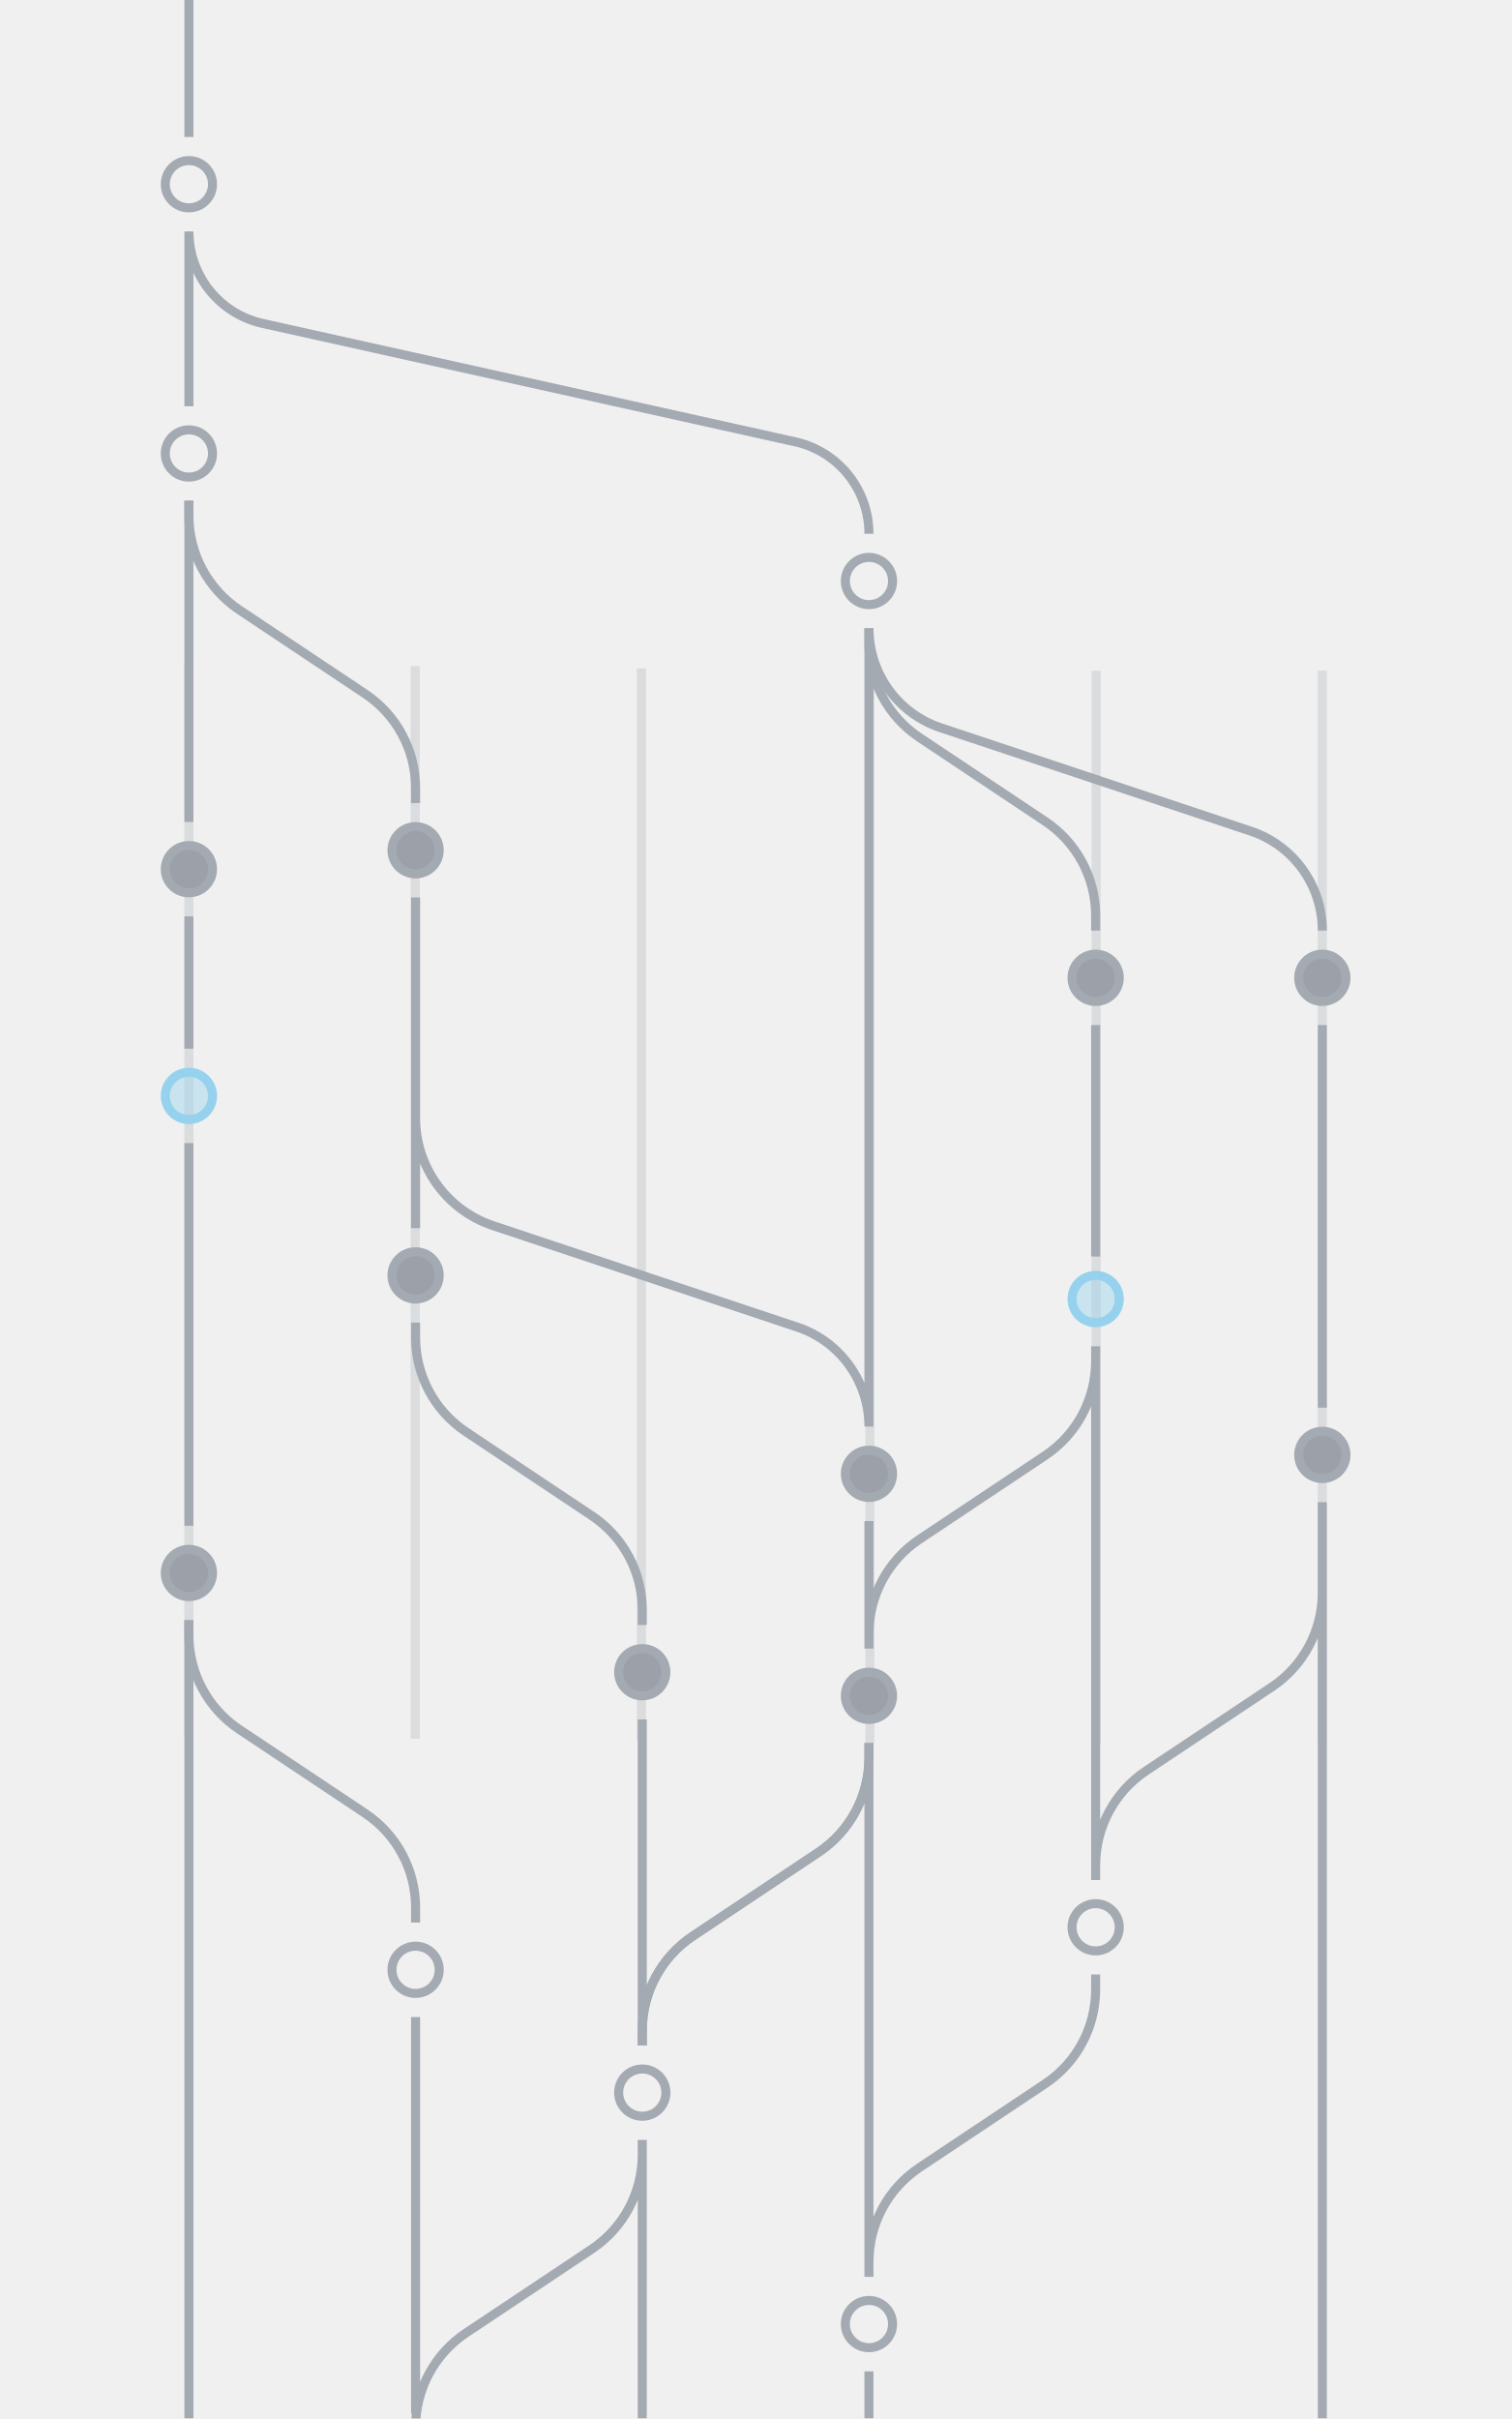
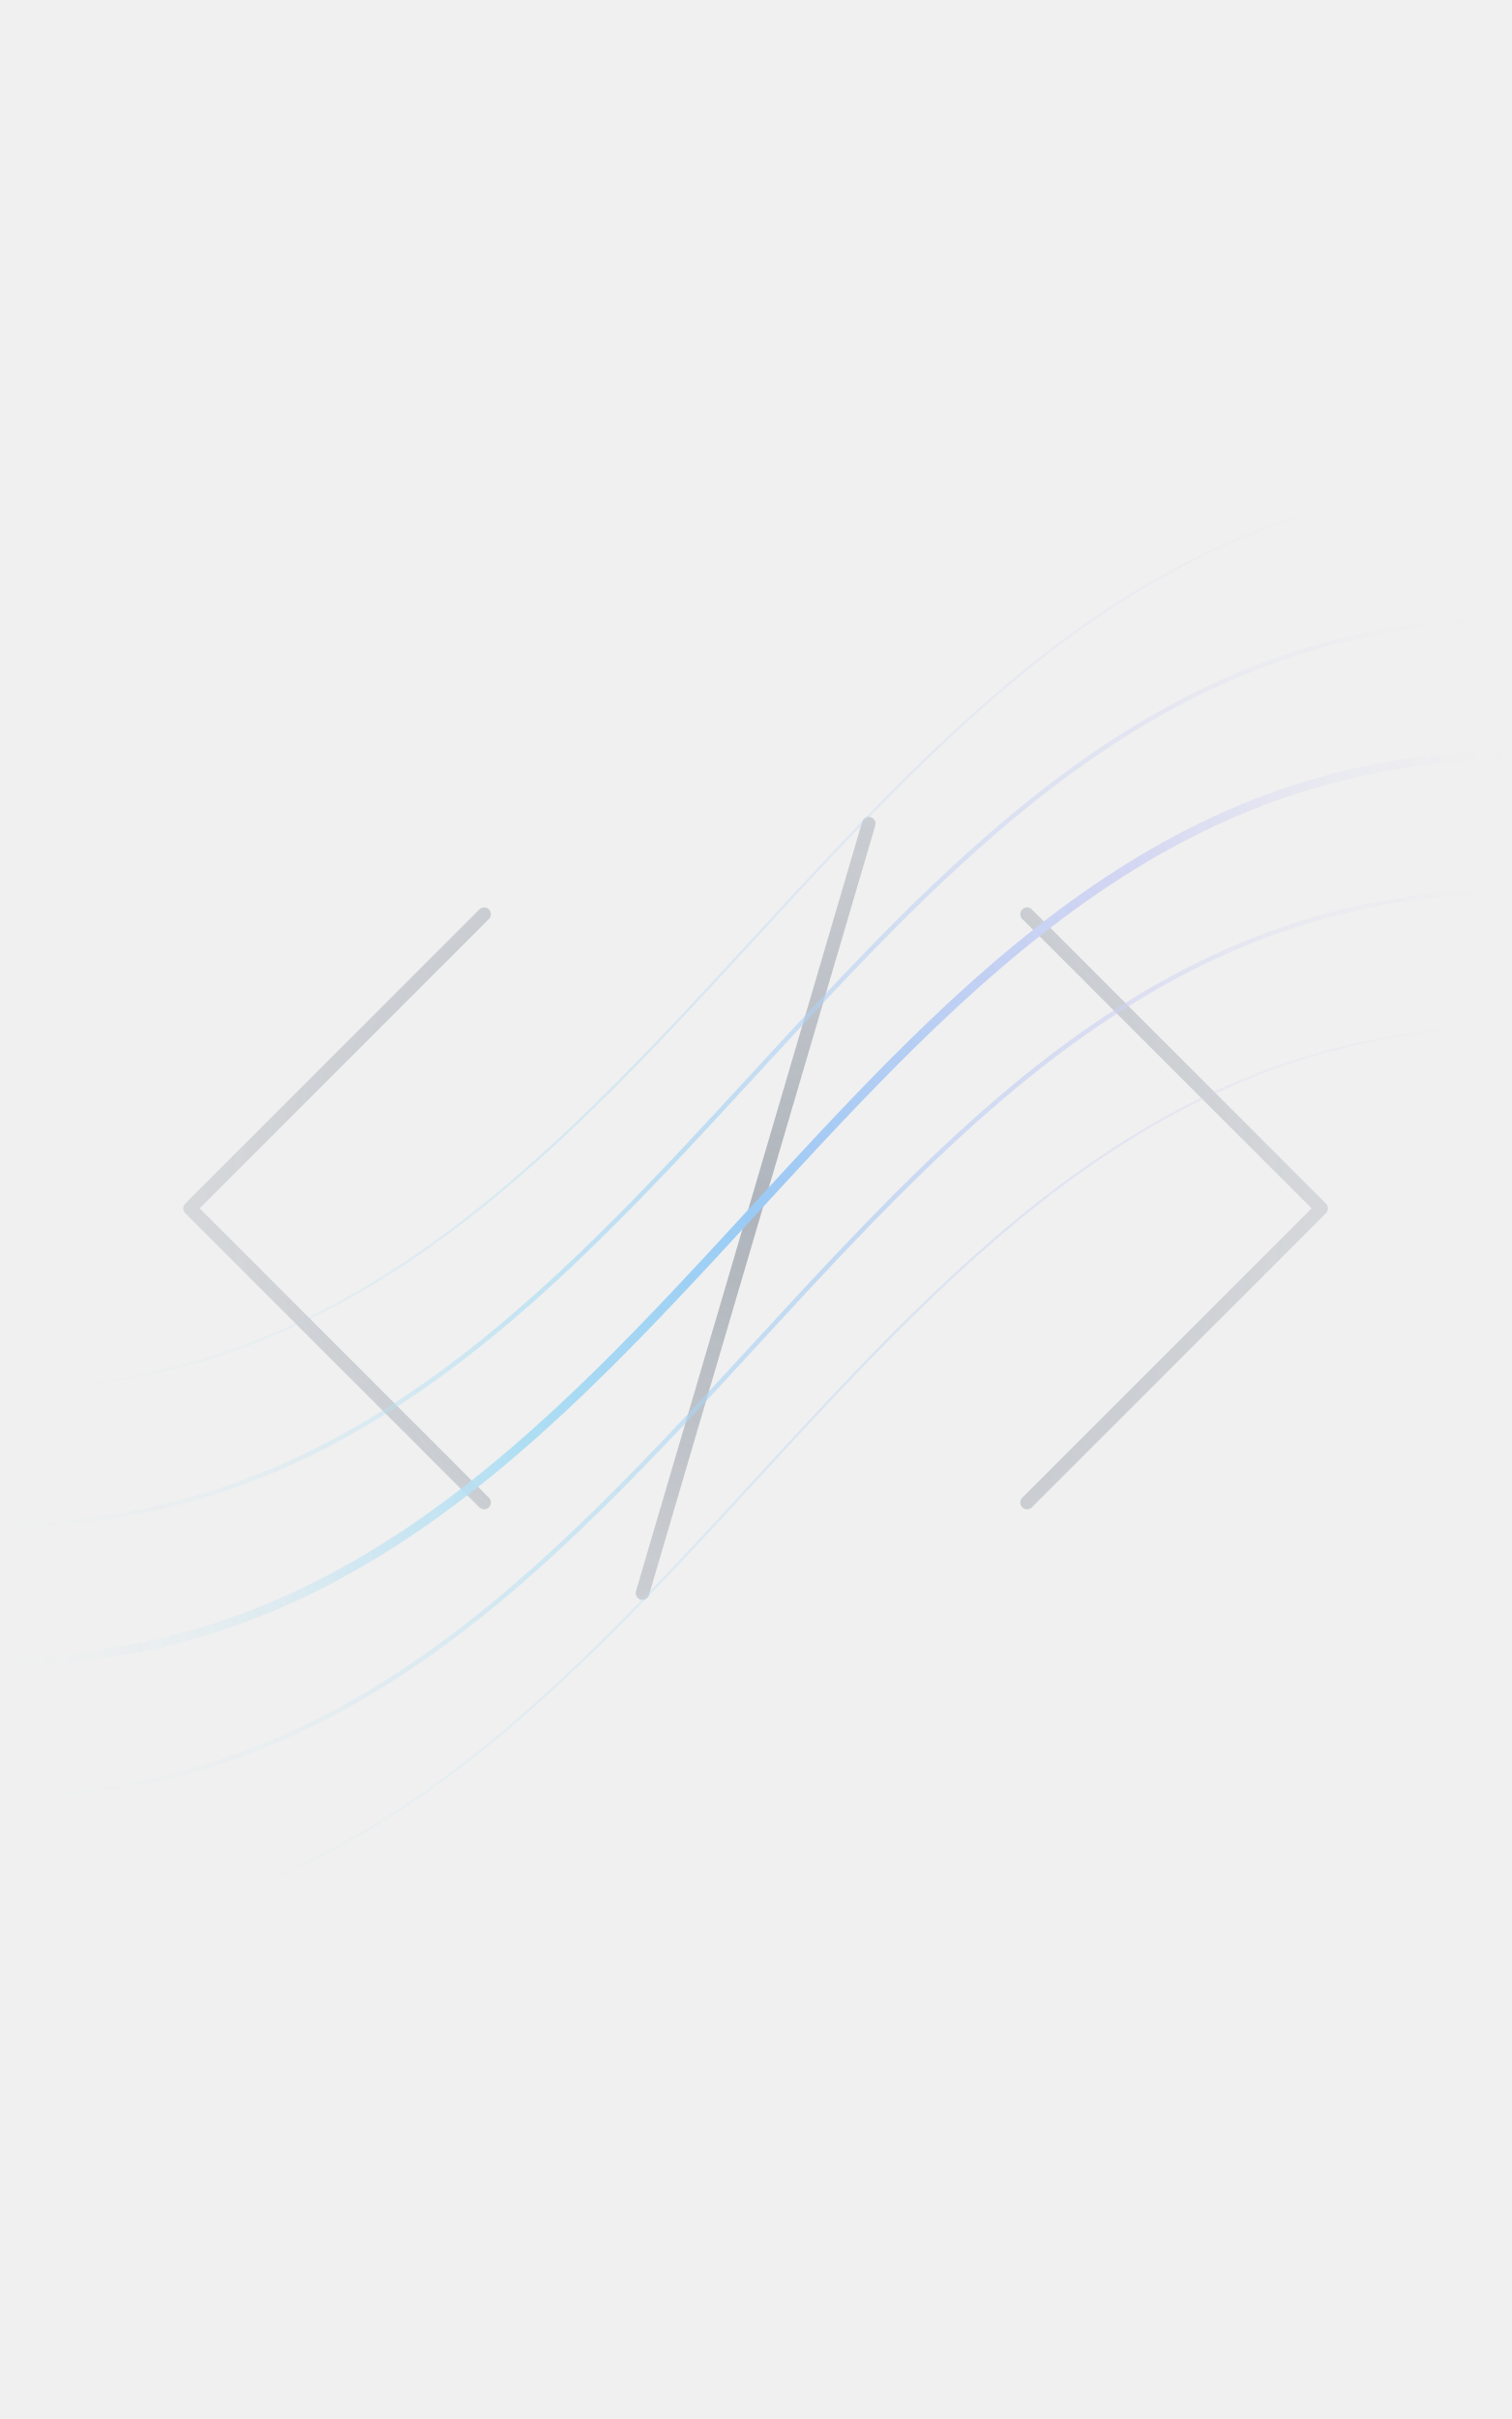
<svg aria-hidden="true" viewBox="0 0 668 1069" width="668" height="1069" fill="none" class="hero-stage-icon">
  <defs>
-     <clipPath id=":R3acq:-clip-path">
-       <path fill="#fff" transform="rotate(-180 334 534.4)" d="M0 0h668v1068.8H0z" />
-     </clipPath>
+     <linearGradient id="hero-stage-ease" x1="0" y1="0" x2="668" y2="0" gradientUnits="userSpaceOnUse">
+       <stop stop-color="#38BDF8" stop-opacity="0" />
+       <stop offset=".35" stop-color="#38BDF8" />
+       <stop offset=".75" stop-color="#818CF8" />
+       <stop offset="1" stop-color="#818CF8" stop-opacity="0" />
+     </linearGradient>
+     <radialGradient id="hero-stage-fade" cx="334" cy="534" r="420" gradientUnits="userSpaceOnUse">
+       <stop stop-color="#fff" />
+       <stop offset="1" stop-color="#fff" stop-opacity="0" />
+     </radialGradient>
+     <mask id="hero-stage-mask">
+       <rect width="668" height="1069" fill="url(#hero-stage-fade)" />
+     </mask>
  </defs>
-   <g opacity=".4" clip-path="url(#:R3acq:-clip-path)" stroke-width="4">
-     <path opacity=".3" d="M584.5 770.4v-474M484.5 770.4v-474M384.5 770.4v-474M283.5 769.4v-474M183.5 768.4v-474M83.5 767.4v-474" stroke="#334155" />
-     <path d="M83.5 221.275v6.587a50.1 50.1 0 0 0 22.309 41.686l55.581 37.054a50.102 50.102 0 0 1 22.309 41.686v6.587M83.5 716.012v6.588a50.099 50.099 0 0 0 22.309 41.685l55.581 37.054a50.102 50.102 0 0 1 22.309 41.686v6.587M183.7 584.5v6.587a50.1 50.1 0 0 0 22.31 41.686l55.581 37.054a50.097 50.097 0 0 1 22.309 41.685v6.588M384.101 277.637v6.588a50.1 50.1 0 0 0 22.309 41.685l55.581 37.054a50.1 50.1 0 0 1 22.31 41.686v6.587M384.1 770.288v6.587a50.1 50.1 0 0 1-22.309 41.686l-55.581 37.054A50.099 50.099 0 0 0 283.9 897.3v6.588" stroke="#334155" />
-     <path d="M384.1 770.288v6.587a50.1 50.1 0 0 1-22.309 41.686l-55.581 37.054A50.099 50.099 0 0 0 283.9 897.3v6.588M484.3 594.937v6.587a50.1 50.1 0 0 1-22.31 41.686l-55.581 37.054A50.1 50.1 0 0 0 384.1 721.95v6.587M484.3 872.575v6.587a50.1 50.1 0 0 1-22.31 41.686l-55.581 37.054a50.098 50.098 0 0 0-22.309 41.686v6.582M584.501 663.824v39.988a50.099 50.099 0 0 1-22.31 41.685l-55.581 37.054a50.102 50.102 0 0 0-22.309 41.686v6.587M283.899 945.637v6.588a50.1 50.1 0 0 1-22.309 41.685l-55.581 37.05a50.12 50.12 0 0 0-22.31 41.69v6.59M384.1 277.637c0 19.946 12.763 37.655 31.686 43.962l137.028 45.676c18.923 6.308 31.686 24.016 31.686 43.962M183.7 463.425v30.69c0 21.564 13.799 40.709 34.257 47.529l134.457 44.819c18.922 6.307 31.686 24.016 31.686 43.962M83.5 102.288c0 19.515 13.554 36.412 32.604 40.645l235.391 52.309c19.05 4.234 32.605 21.13 32.605 40.646M83.5 463.425v-58.45M183.699 542.75V396.625M283.9 1068.8V945.637M83.5 363.225v-141.95M83.5 179.524v-77.237M83.5 60.537V0M384.1 630.425V277.637M484.301 830.824V594.937M584.5 1068.8V663.825M484.301 555.275V452.988M584.5 622.075V452.988M384.1 728.537v-56.362M384.1 1068.8v-20.88M384.1 1006.17V770.287M283.9 903.888V759.85M183.699 1066.71V891.362M83.5 1068.8V716.012M83.5 674.263V505.175" stroke="#334155" />
-     <circle cx="83.5" cy="384.1" r="10.438" transform="rotate(-180 83.5 384.1)" fill="#1E293B" stroke="#334155" />
-     <circle cx="83.5" cy="200.399" r="10.438" transform="rotate(-180 83.5 200.399)" stroke="#334155" />
-     <circle cx="83.5" cy="81.412" r="10.438" transform="rotate(-180 83.5 81.412)" stroke="#334155" />
-     <circle cx="183.699" cy="375.75" r="10.438" transform="rotate(-180 183.699 375.75)" fill="#1E293B" stroke="#334155" />
-     <circle cx="183.699" cy="563.625" r="10.438" transform="rotate(-180 183.699 563.625)" fill="#1E293B" stroke="#334155" />
-     <circle cx="384.1" cy="651.3" r="10.438" transform="rotate(-180 384.1 651.3)" fill="#1E293B" stroke="#334155" />
-     <circle cx="484.301" cy="574.062" r="10.438" transform="rotate(-180 484.301 574.062)" fill="#0EA5E9" fill-opacity=".42" stroke="#0EA5E9" />
-     <circle cx="384.1" cy="749.412" r="10.438" transform="rotate(-180 384.1 749.412)" fill="#1E293B" stroke="#334155" />
-     <circle cx="384.1" cy="1027.05" r="10.438" transform="rotate(-180 384.1 1027.05)" stroke="#334155" />
-     <circle cx="283.9" cy="924.763" r="10.438" transform="rotate(-180 283.9 924.763)" stroke="#334155" />
-     <circle cx="183.699" cy="870.487" r="10.438" transform="rotate(-180 183.699 870.487)" stroke="#334155" />
-     <circle cx="283.9" cy="738.975" r="10.438" transform="rotate(-180 283.9 738.975)" fill="#1E293B" stroke="#334155" />
-     <circle cx="83.5" cy="695.138" r="10.438" transform="rotate(-180 83.5 695.138)" fill="#1E293B" stroke="#334155" />
-     <circle cx="83.5" cy="484.3" r="10.438" transform="rotate(-180 83.5 484.3)" fill="#0EA5E9" fill-opacity=".42" stroke="#0EA5E9" />
-     <circle cx="484.301" cy="432.112" r="10.438" transform="rotate(-180 484.301 432.112)" fill="#1E293B" stroke="#334155" />
-     <circle cx="584.5" cy="432.112" r="10.438" transform="rotate(-180 584.5 432.112)" fill="#1E293B" stroke="#334155" />
-     <circle cx="584.5" cy="642.95" r="10.438" transform="rotate(-180 584.5 642.95)" fill="#1E293B" stroke="#334155" />
-     <circle cx="484.301" cy="851.699" r="10.438" transform="rotate(-180 484.301 851.699)" stroke="#334155" />
-     <circle cx="384.1" cy="256.763" r="10.438" transform="rotate(-180 384.1 256.763)" stroke="#334155" />
+   <g mask="url(#hero-stage-mask)" opacity=".55">
+     <g stroke="#475569" stroke-width="6" stroke-linecap="round" stroke-linejoin="round" opacity=".7">
+       <path d="M214 404L84 534l130 130" />
+       <path d="M384 364L284 704" />
+       <path d="M454 404l130 130-130 130" />
+     </g>
+     <g stroke="url(#hero-stage-ease)" stroke-linecap="round">
+       <path d="M0 734C300 734 368 334 668 334" stroke-width="4" />
+       <path d="M0 794C300 794 368 394 668 394" stroke-width="2" opacity=".6" />
+       <path d="M0 674C300 674 368 274 668 274" stroke-width="2" opacity=".6" />
+       <path d="M0 854C300 854 368 454 668 454" stroke-width="1" opacity=".35" />
+       <path d="M0 614C300 614 368 214 668 214" stroke-width="1" opacity=".35" />
+     </g>
  </g>
</svg>
